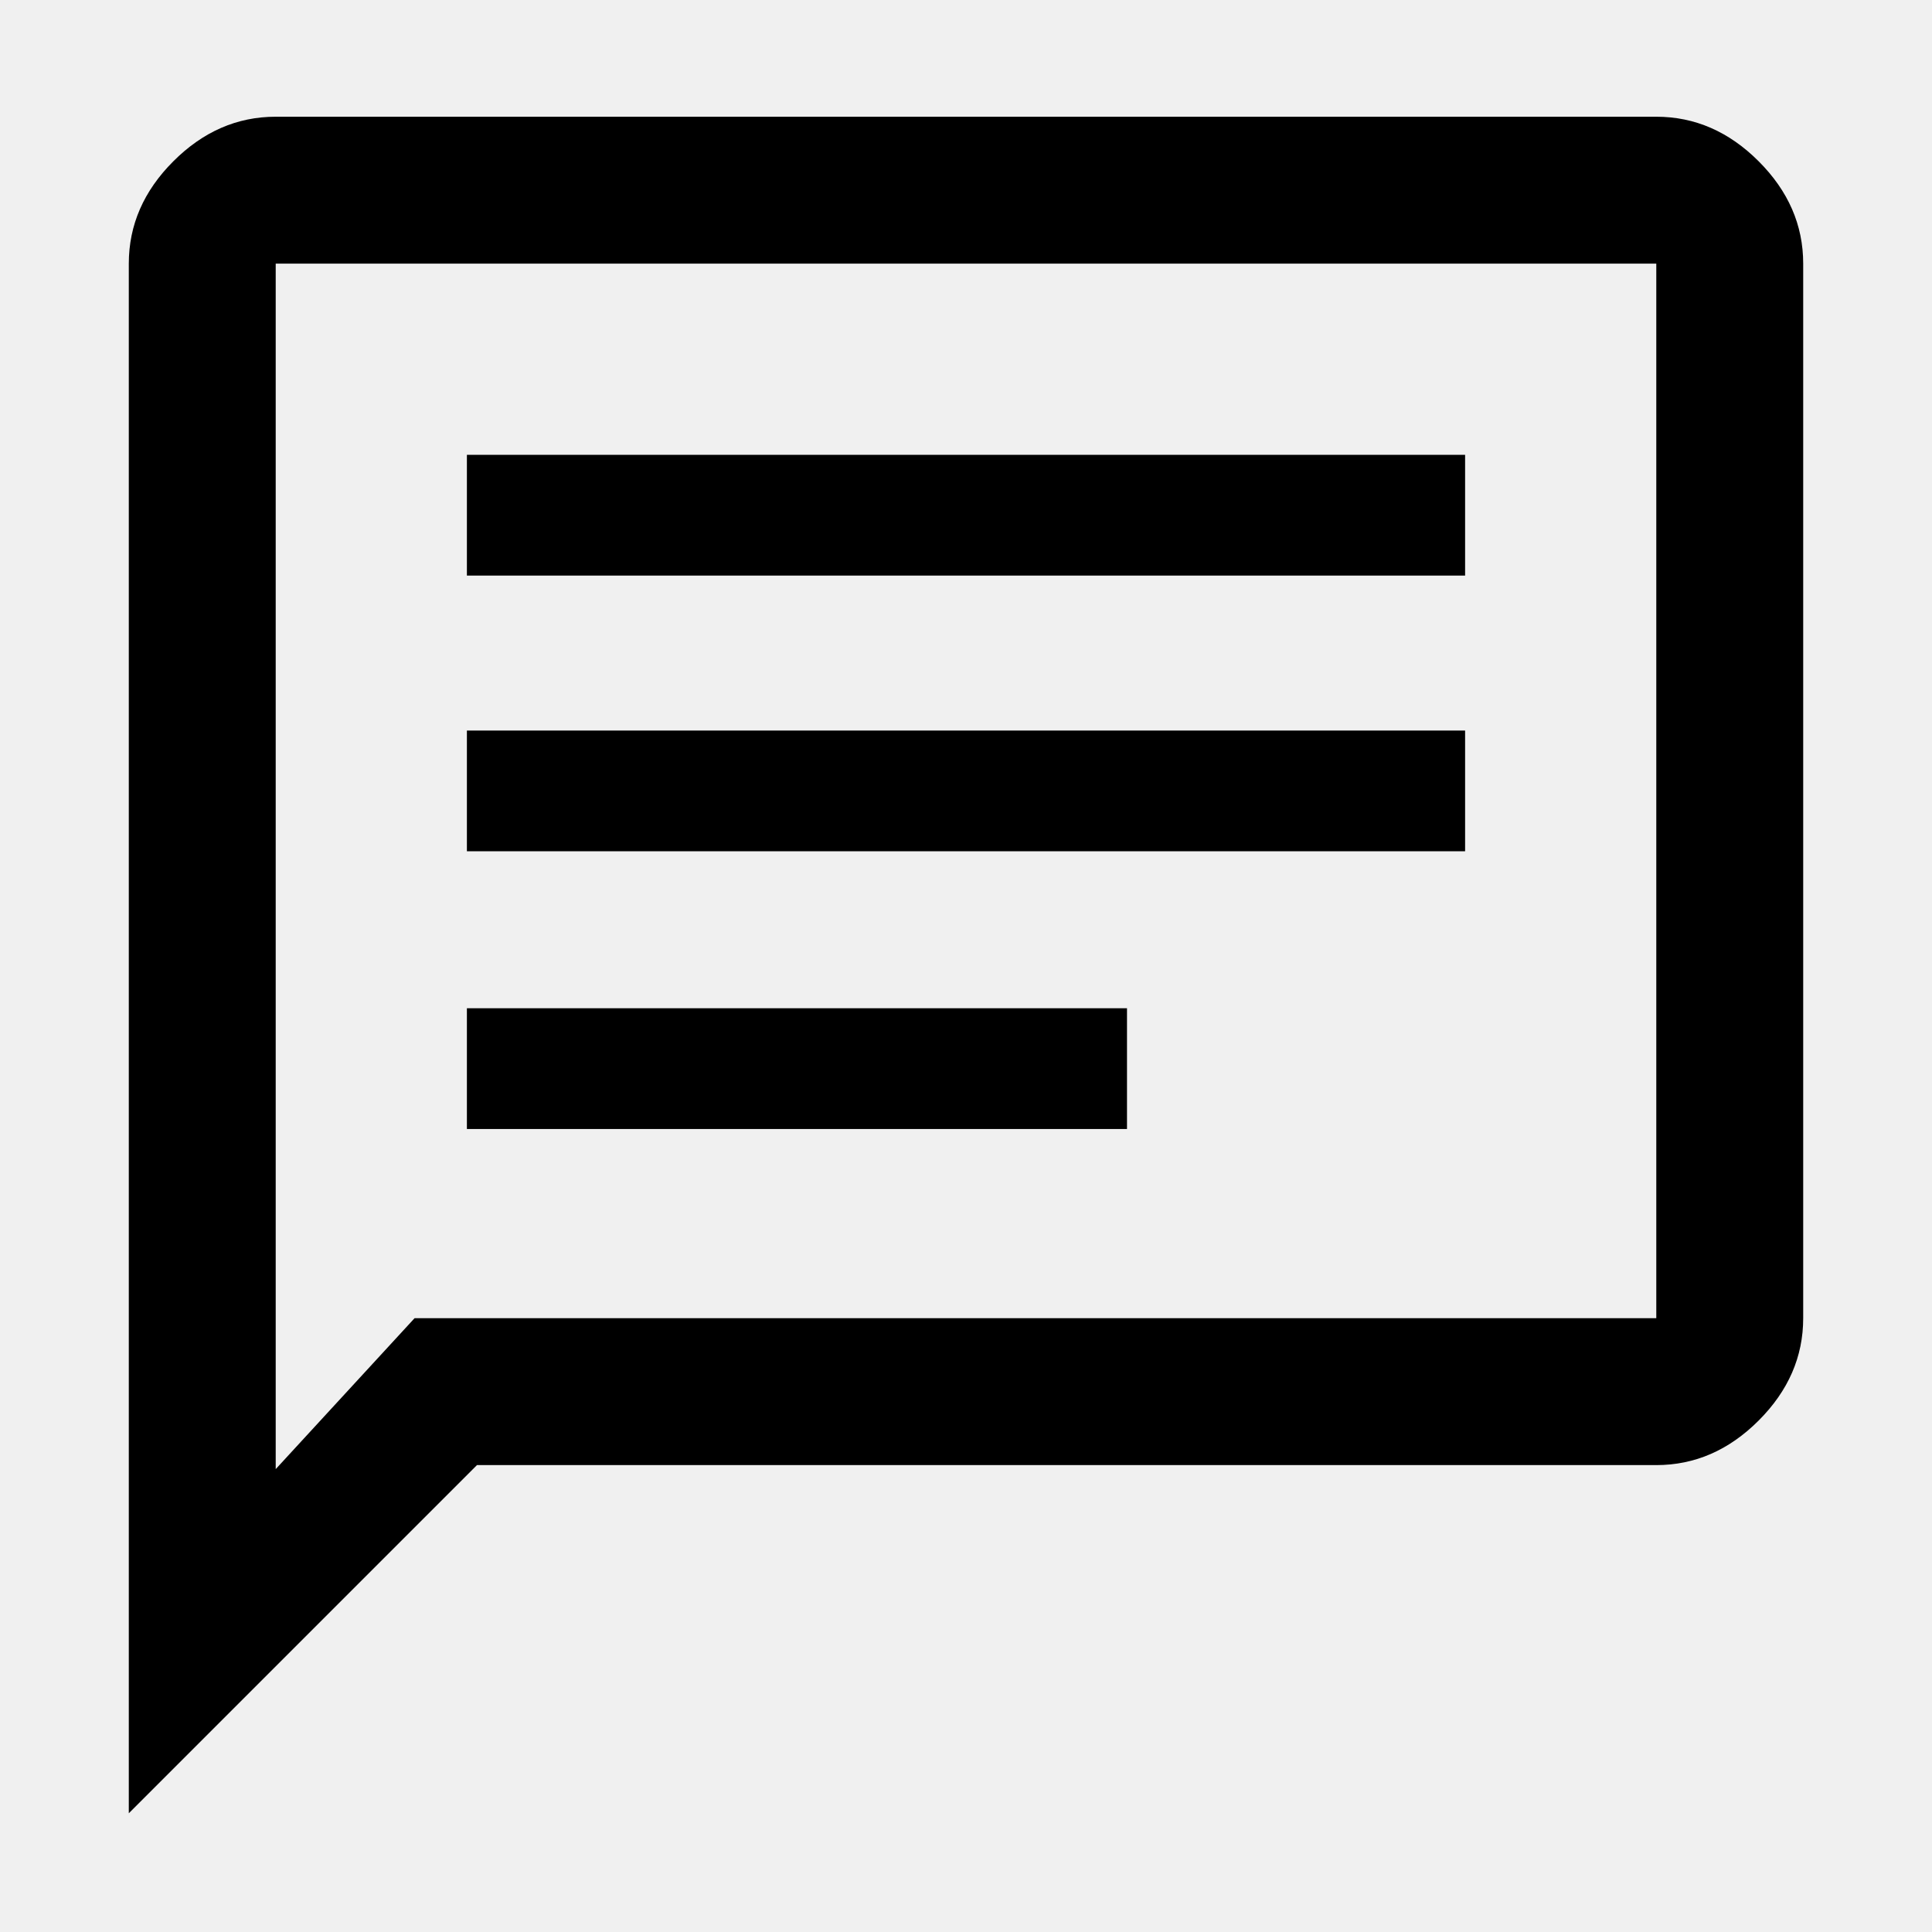
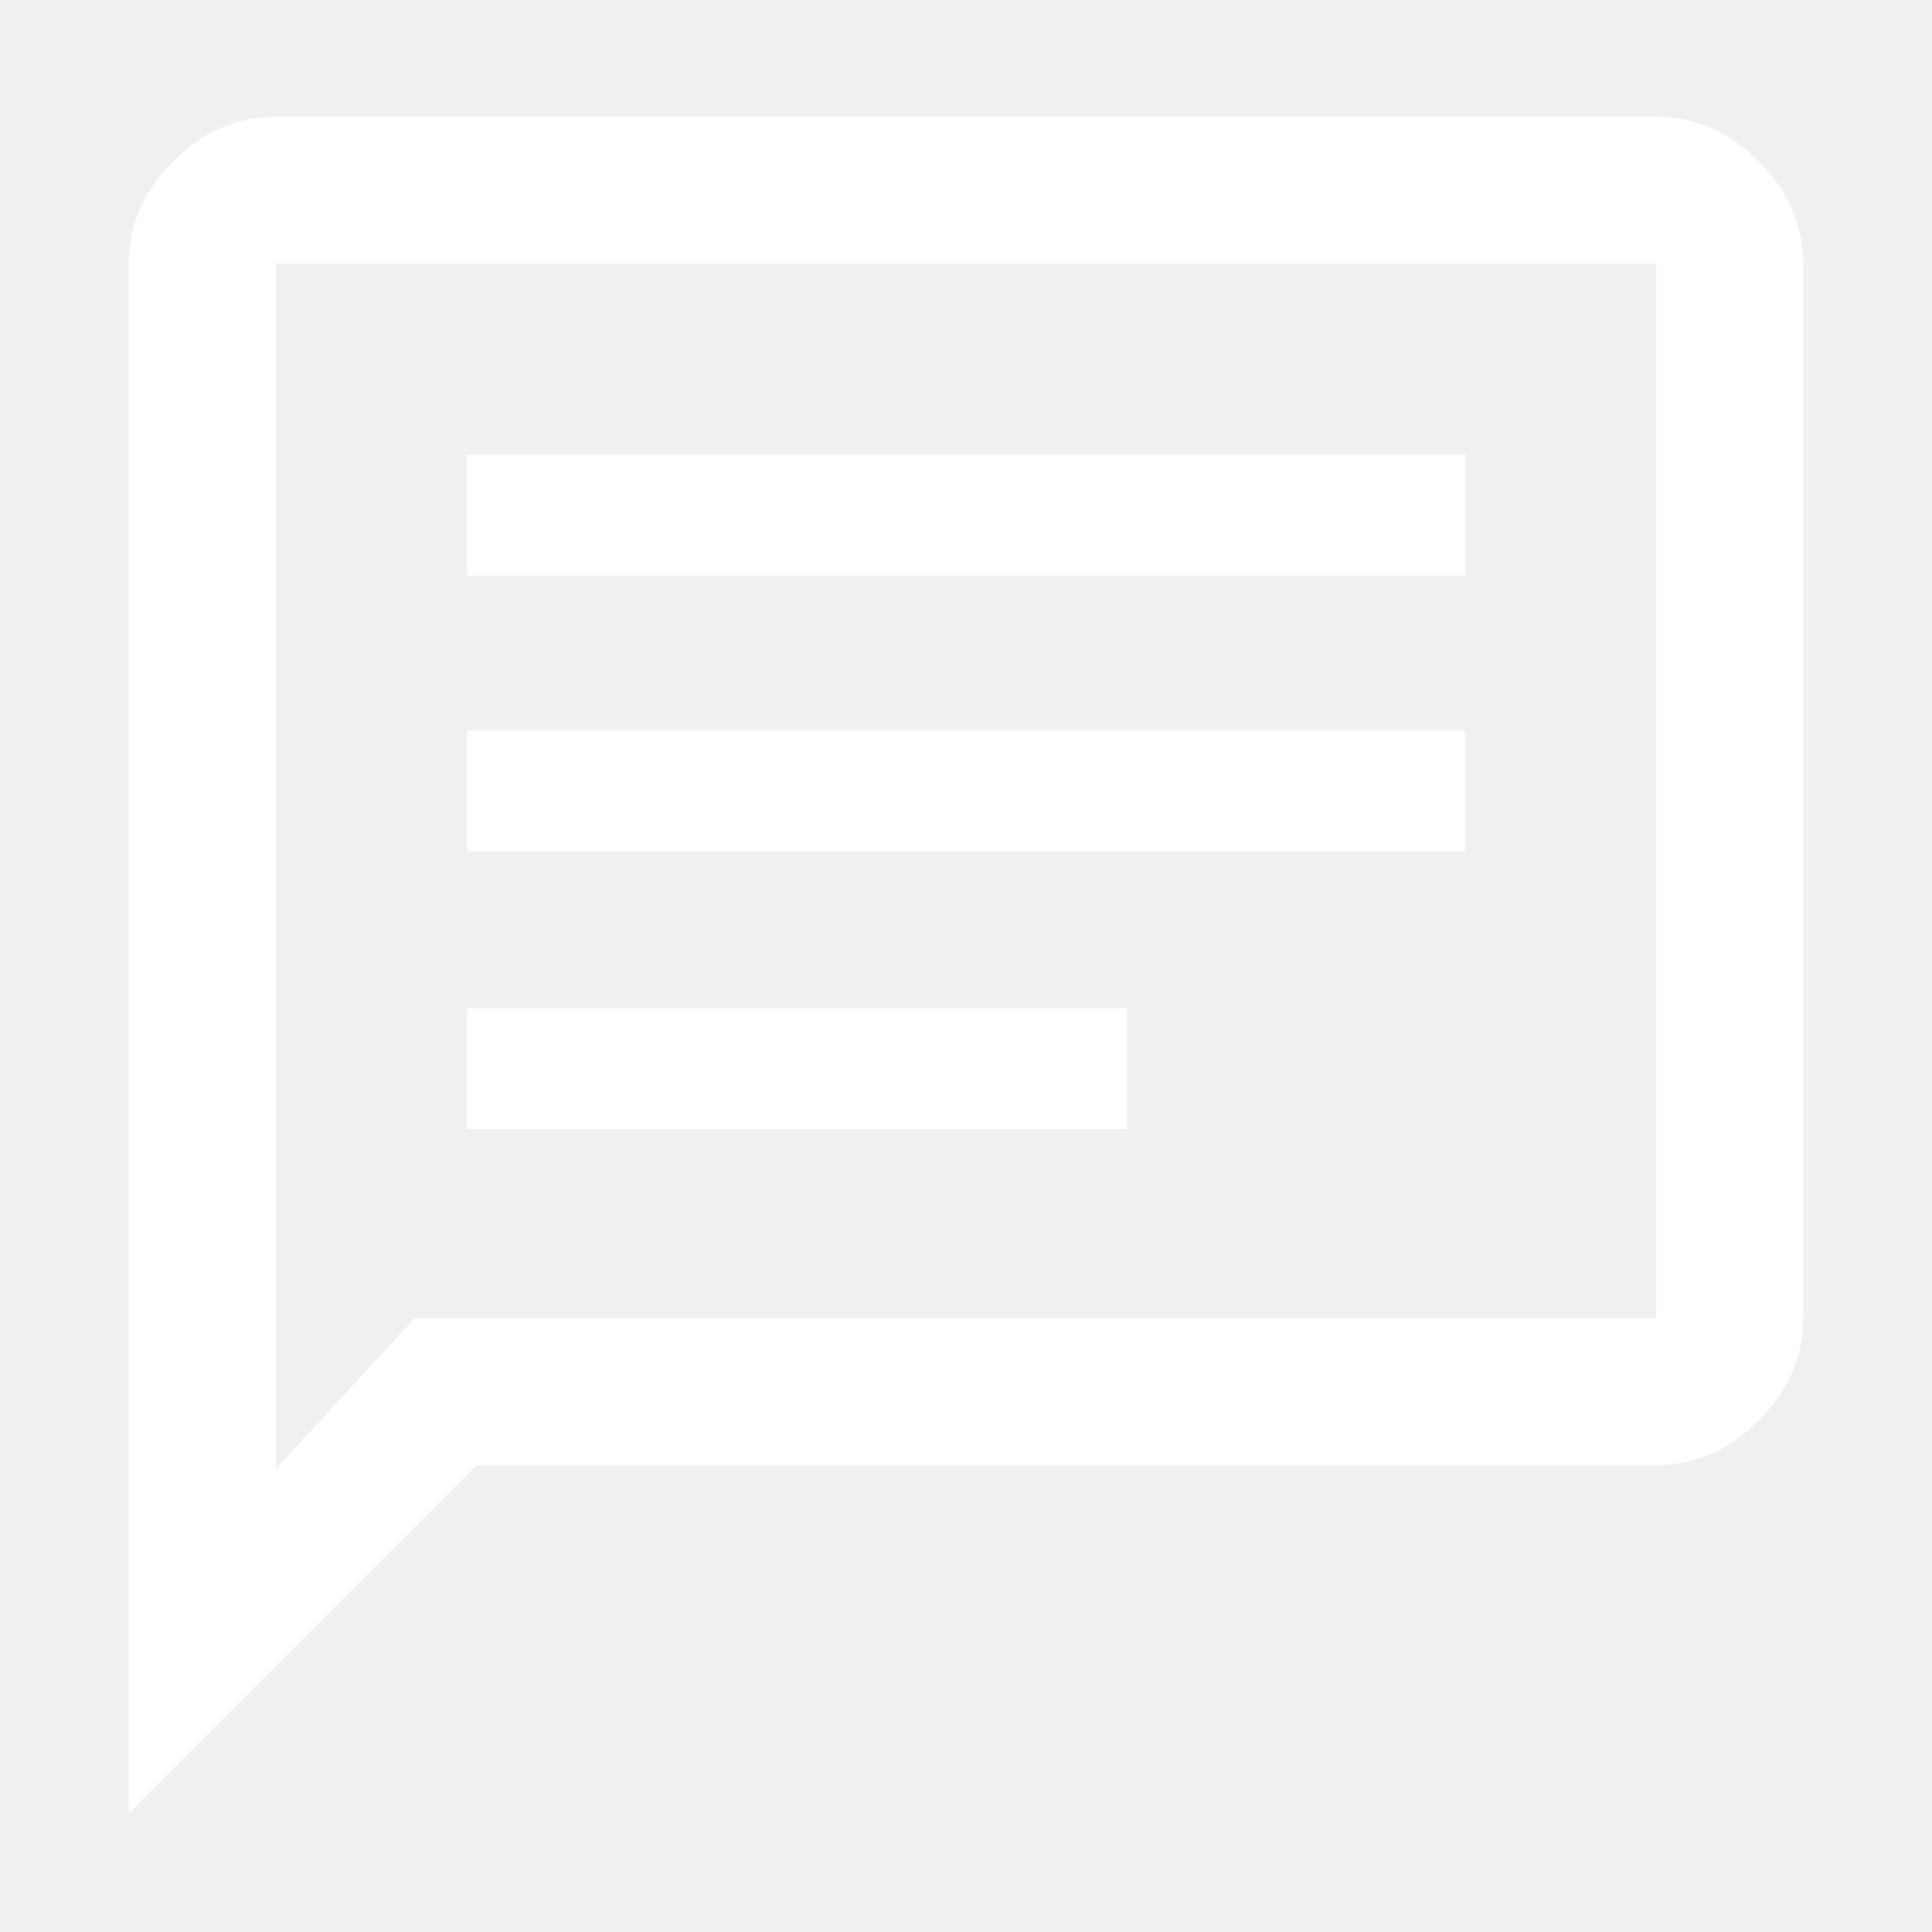
<svg xmlns="http://www.w3.org/2000/svg" height="48" viewBox="0 -960 960 960" width="48">
-   <path d="M232-399h328v-60H232v60Zm0-138h496v-60H232v60Zm0-137h496v-60H232v60ZM64-59v-770q0-28.725 22.138-50.862Q108.275-902 137-902h686q28.725 0 50.862 22.138Q896-857.725 896-829v524q0 28.725-22.138 50.863Q851.725-232 823-232H237L64-59Zm142-246h617v-524H137v599l69-75Zm-69 0v-524 524Z" />
+   <path d="M232-399h328v-60H232v60Zm0-138h496v-60H232v60Zm0-137h496v-60H232v60ZM64-59v-770q0-28.725 22.138-50.862Q108.275-902 137-902h686q28.725 0 50.862 22.138Q896-857.725 896-829v524q0 28.725-22.138 50.863Q851.725-232 823-232H237L64-59Zm142-246h617v-524H137v599l69-75Zm-69 0v-524 524Z" fill="white" />
</svg>
